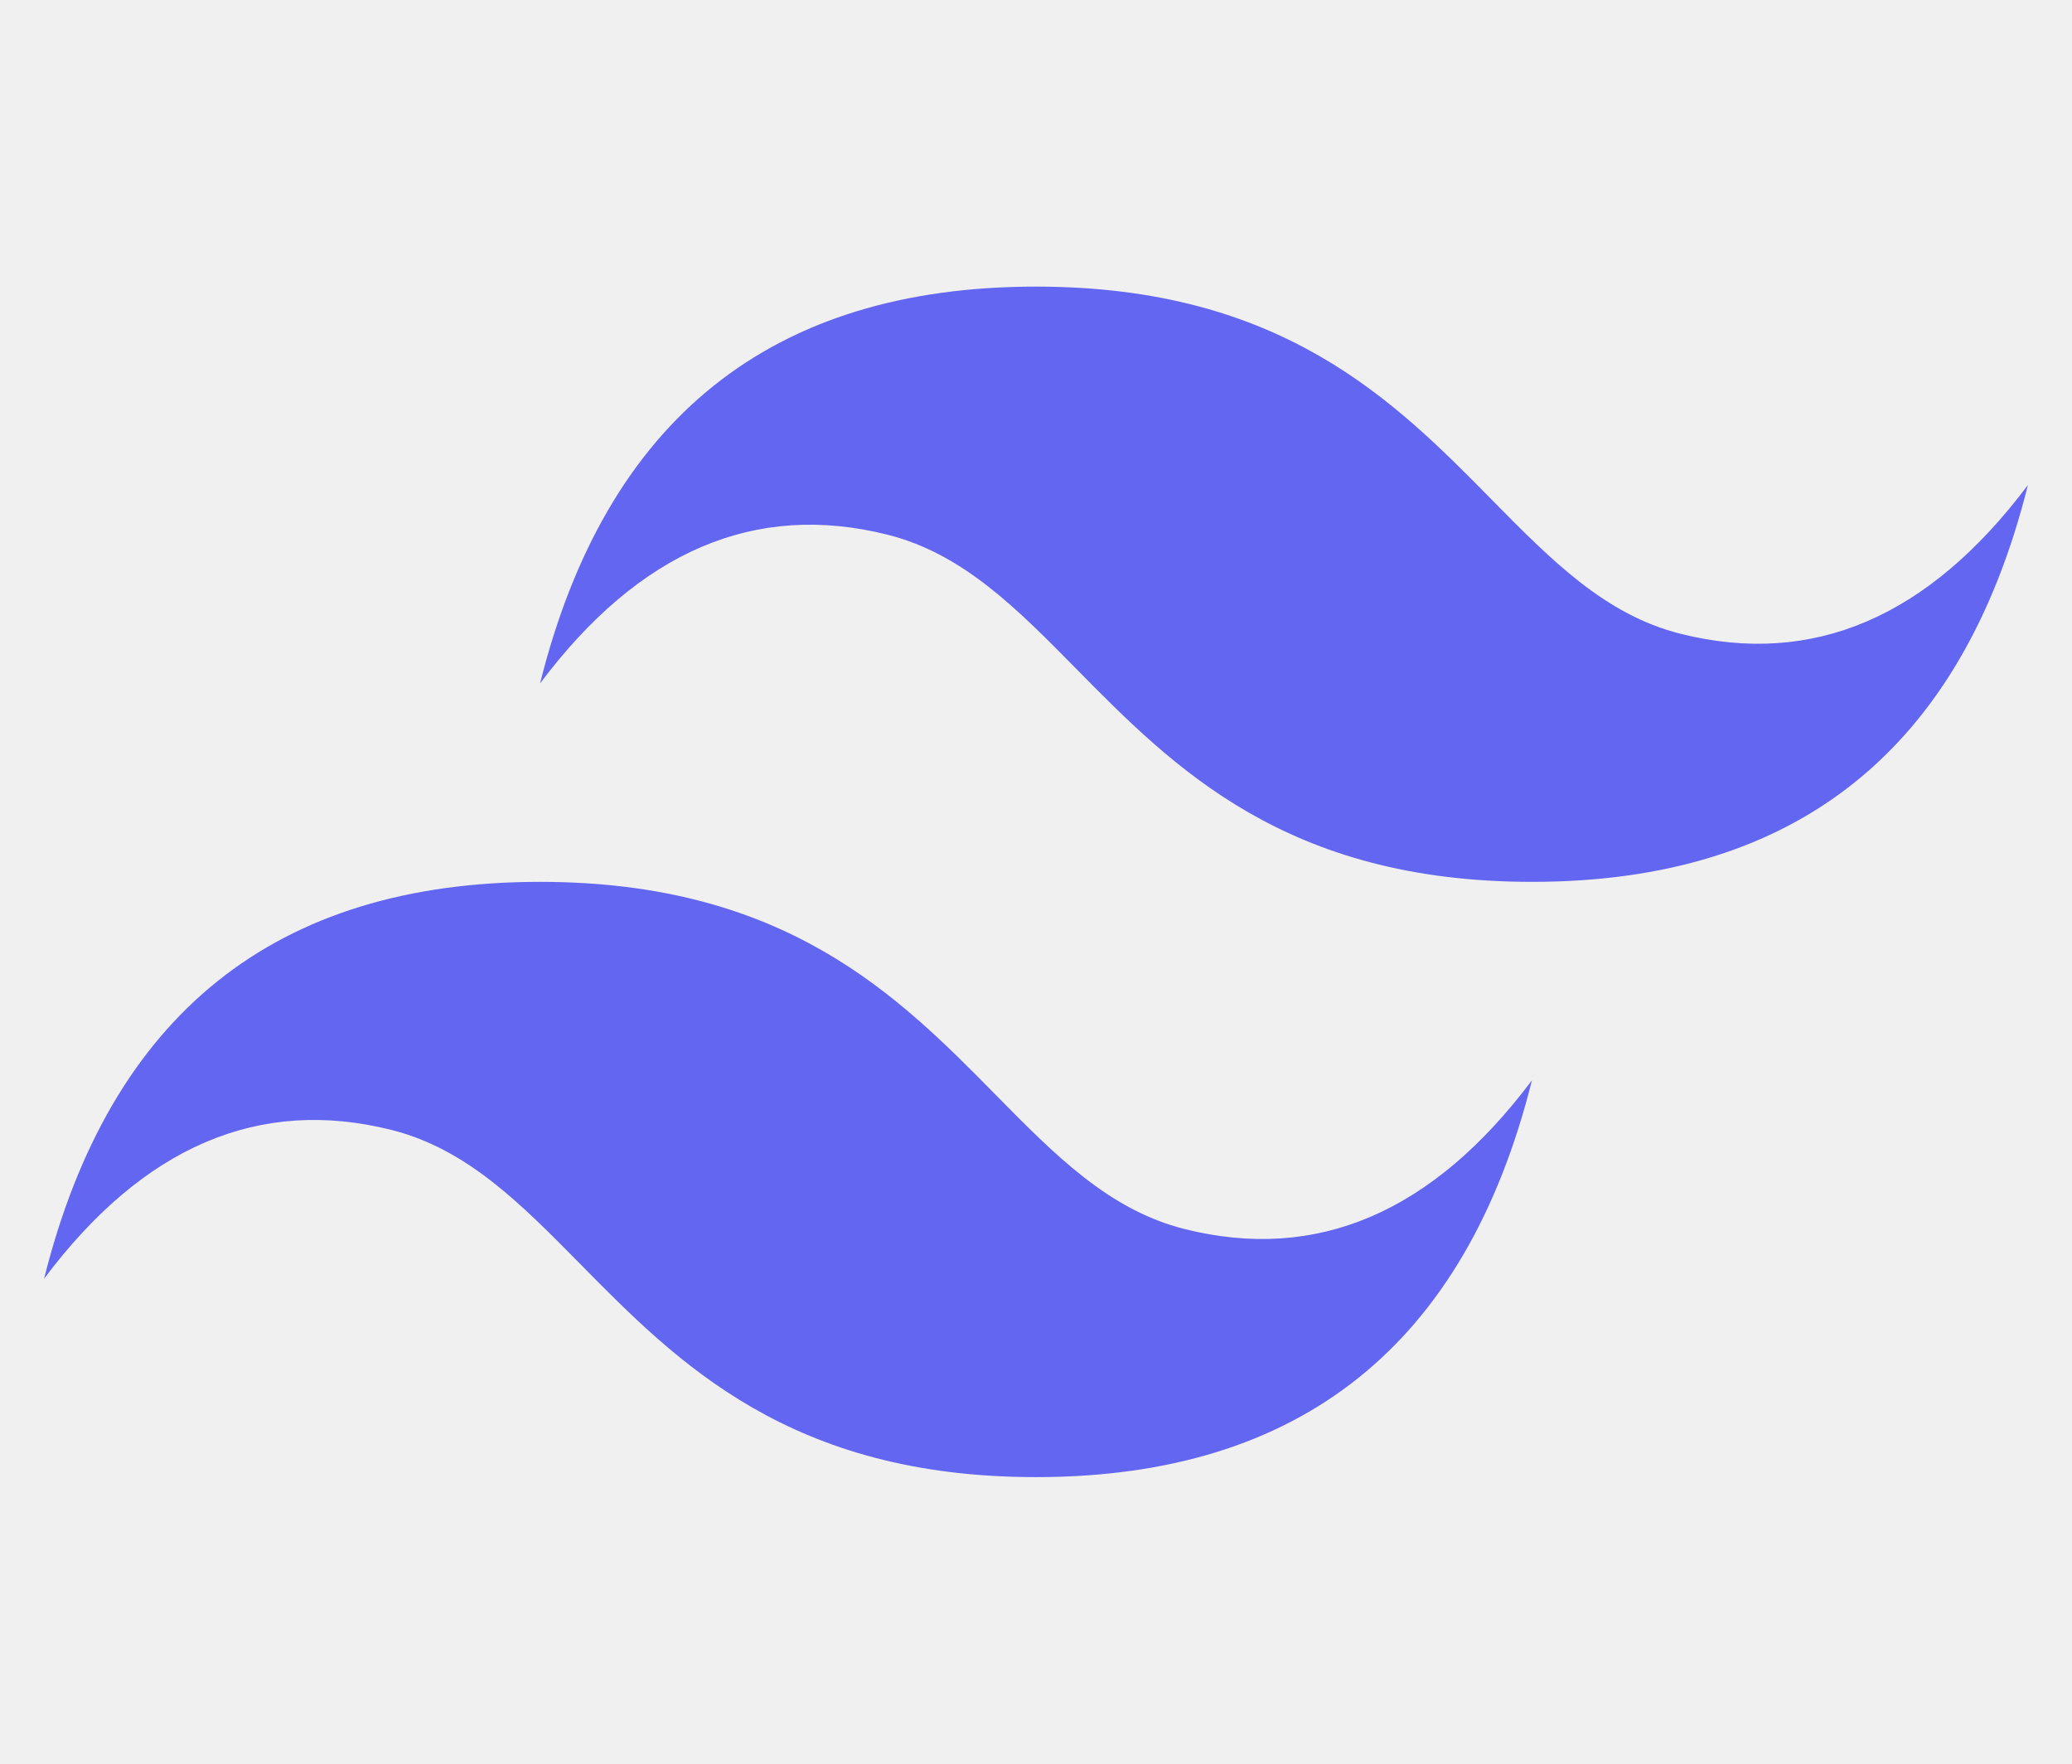
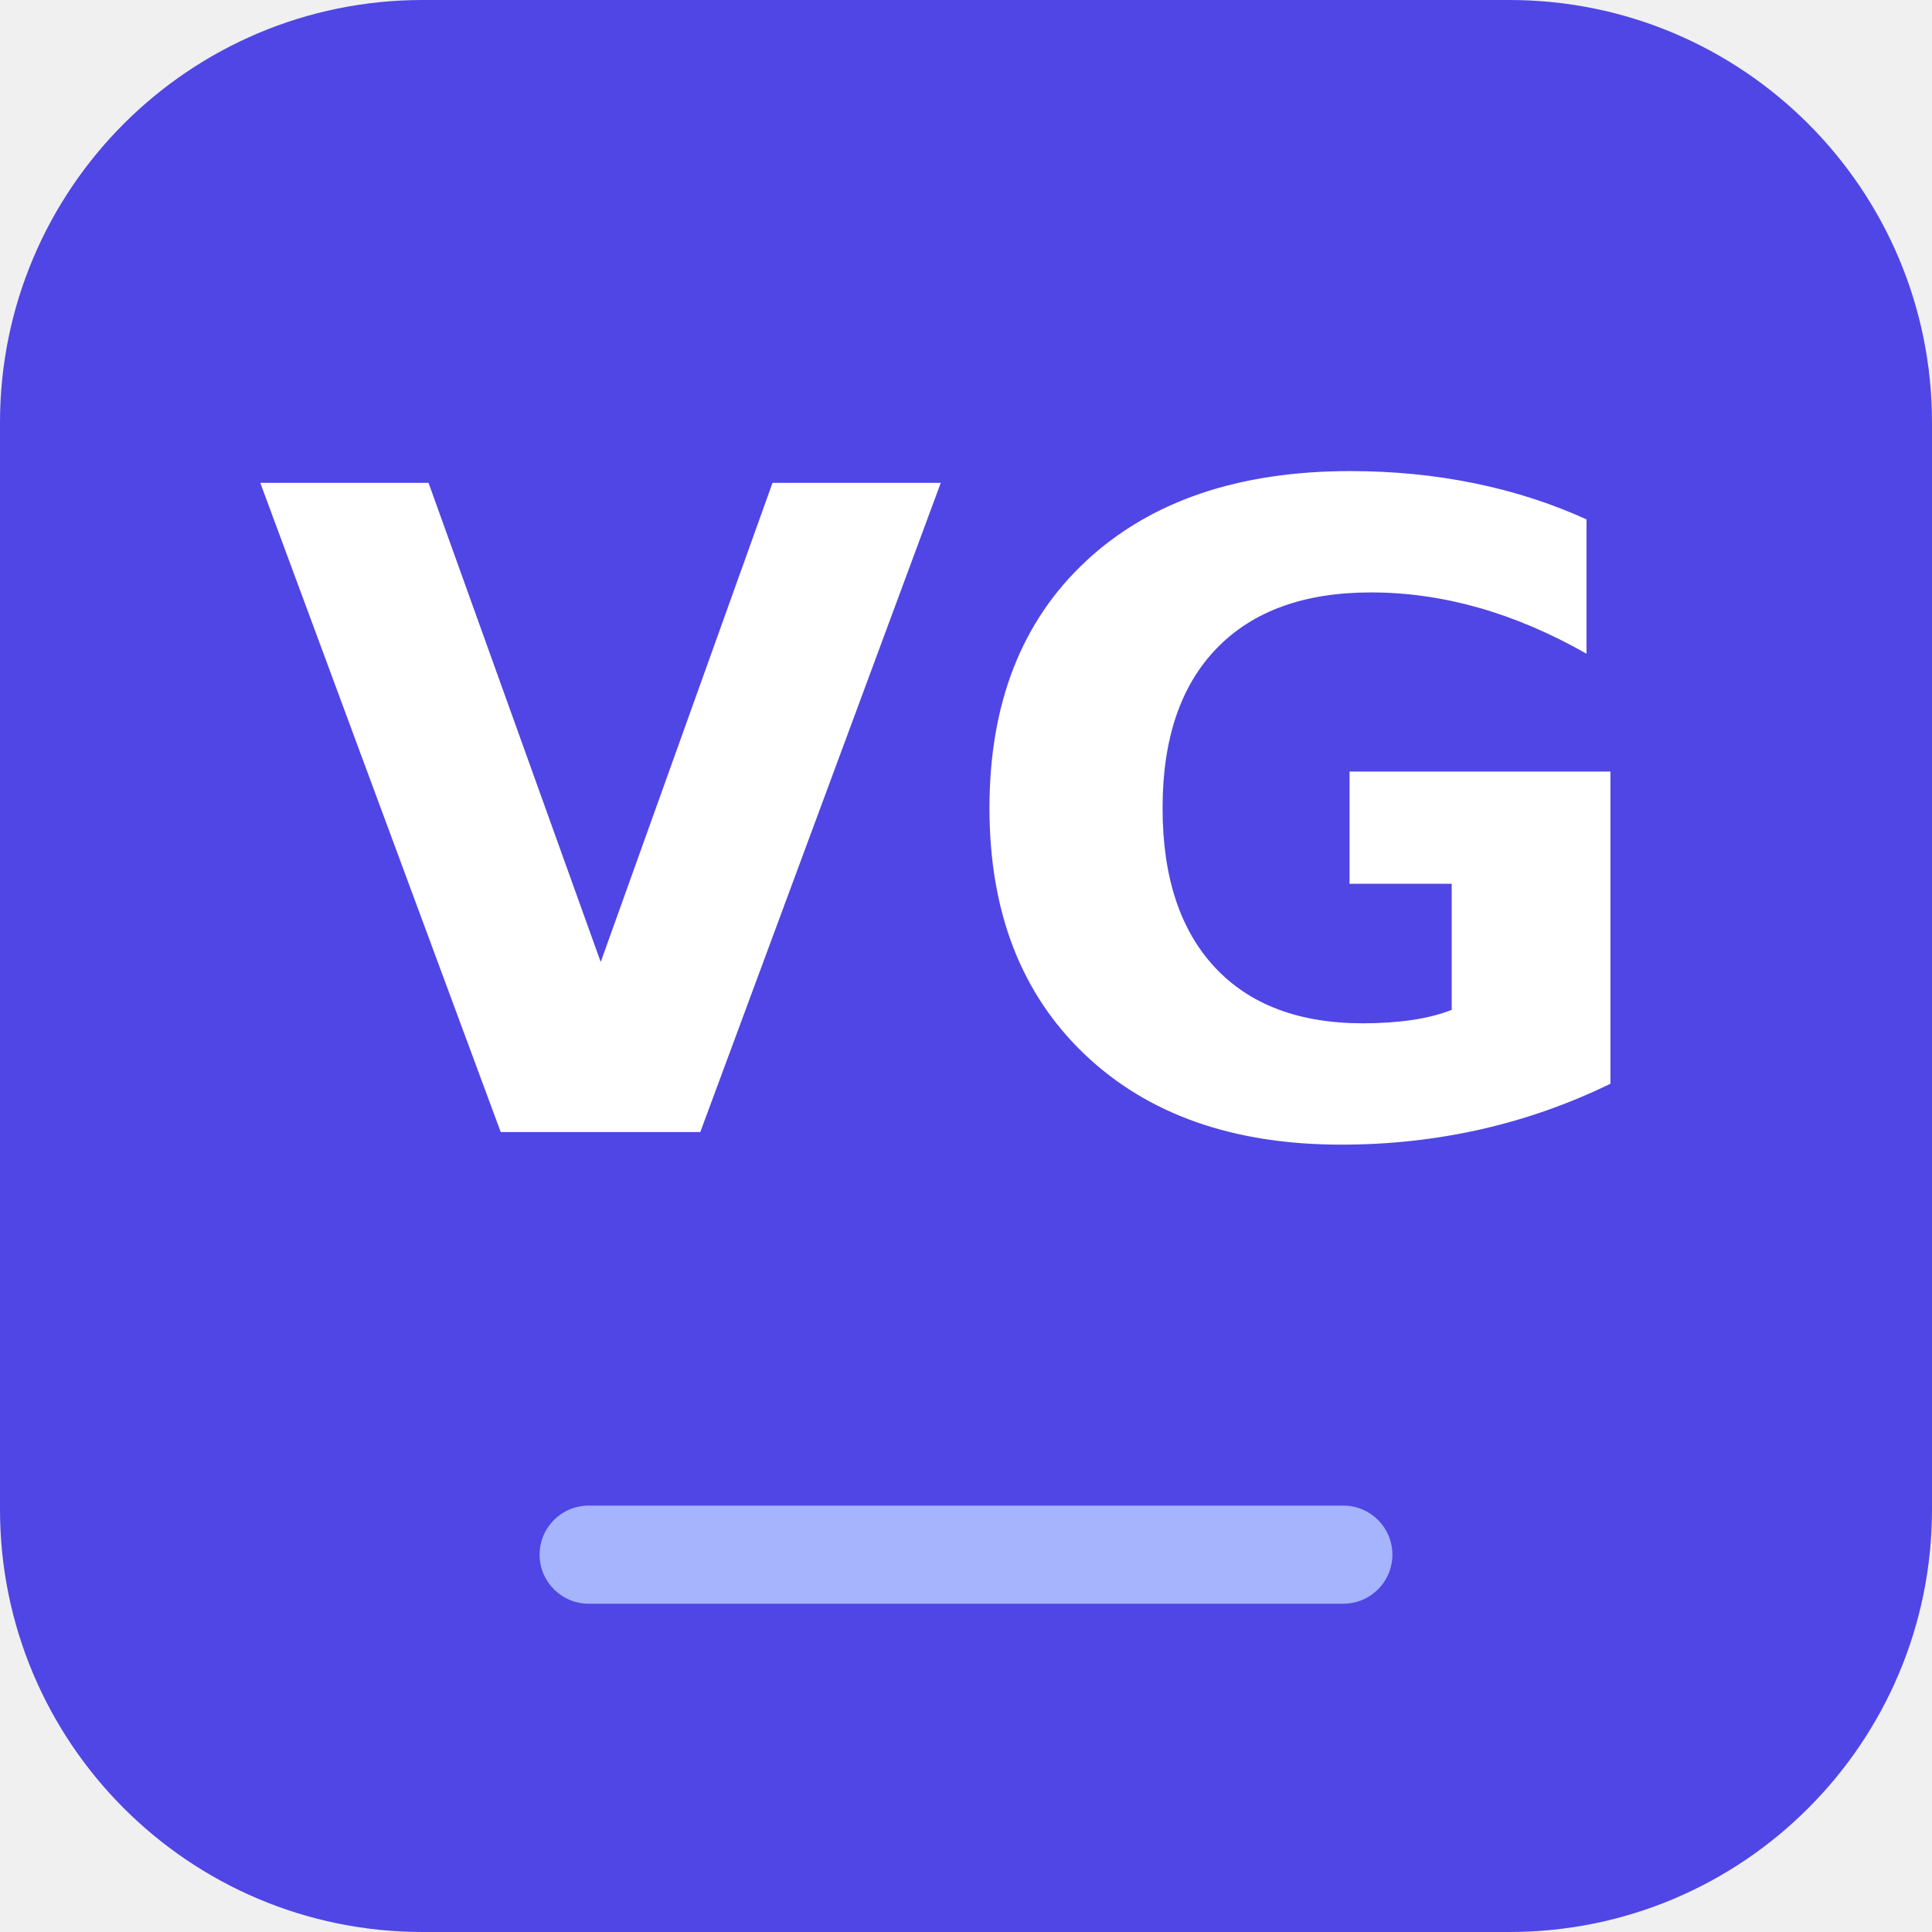
- <svg xmlns="http://www.w3.org/2000/svg" viewBox="0 0 47 40" fill="none">
-   <path fill="#6366f1" d="M23.5 6.5C17.5 6.5 13.75 9.5 12.25 15.5C14.5 12.5 17.125 11.375 20.125 12.125C21.837 12.553 23.06 13.795 24.414 15.169C26.62 17.408 29.173 20 34.75 20C40.75 20 44.5 17 46 11C43.75 14 41.125 15.125 38.125 14.375C36.413 13.947 35.19 12.705 33.836 11.331C31.63 9.092 29.077 6.5 23.5 6.5ZM12.25 20C6.25 20 2.5 23 1 29C3.25 26 5.875 24.875 8.875 25.625C10.587 26.053 11.81 27.295 13.164 28.669C15.37 30.908 17.923 33.5 23.5 33.5C29.5 33.5 33.25 30.5 34.75 24.5C32.5 27.5 29.875 28.625 26.875 27.875C25.163 27.447 23.94 26.205 22.586 24.831C20.38 22.592 17.827 20 12.25 20Z" />
-   <defs>
-     <linearGradient id="%%GRADIENT_ID%%" x1="33.999" x2="1" y1="16.181" y2="16.181" gradientUnits="userSpaceOnUse">
-       <stop stop-color="%%GRADIENT_TO%%" />
-       <stop offset="1" stop-color="%%GRADIENT_FROM%%" />
-     </linearGradient>
-   </defs>
+ <svg xmlns="http://www.w3.org/2000/svg" viewBox="0 0 512 512" role="img" aria-label="VG Auto">
+   <rect width="512" height="512" rx="112" fill="#4f46e5" />
+   <text x="256" y="300" text-anchor="middle" font-family="DejaVu Sans, Arial, Helvetica, sans-serif" font-weight="700" font-size="236" fill="#ffffff">VG</text>
+   <rect x="143" y="399" width="226" height="26" rx="13" fill="#a5b4fc" />
</svg>
